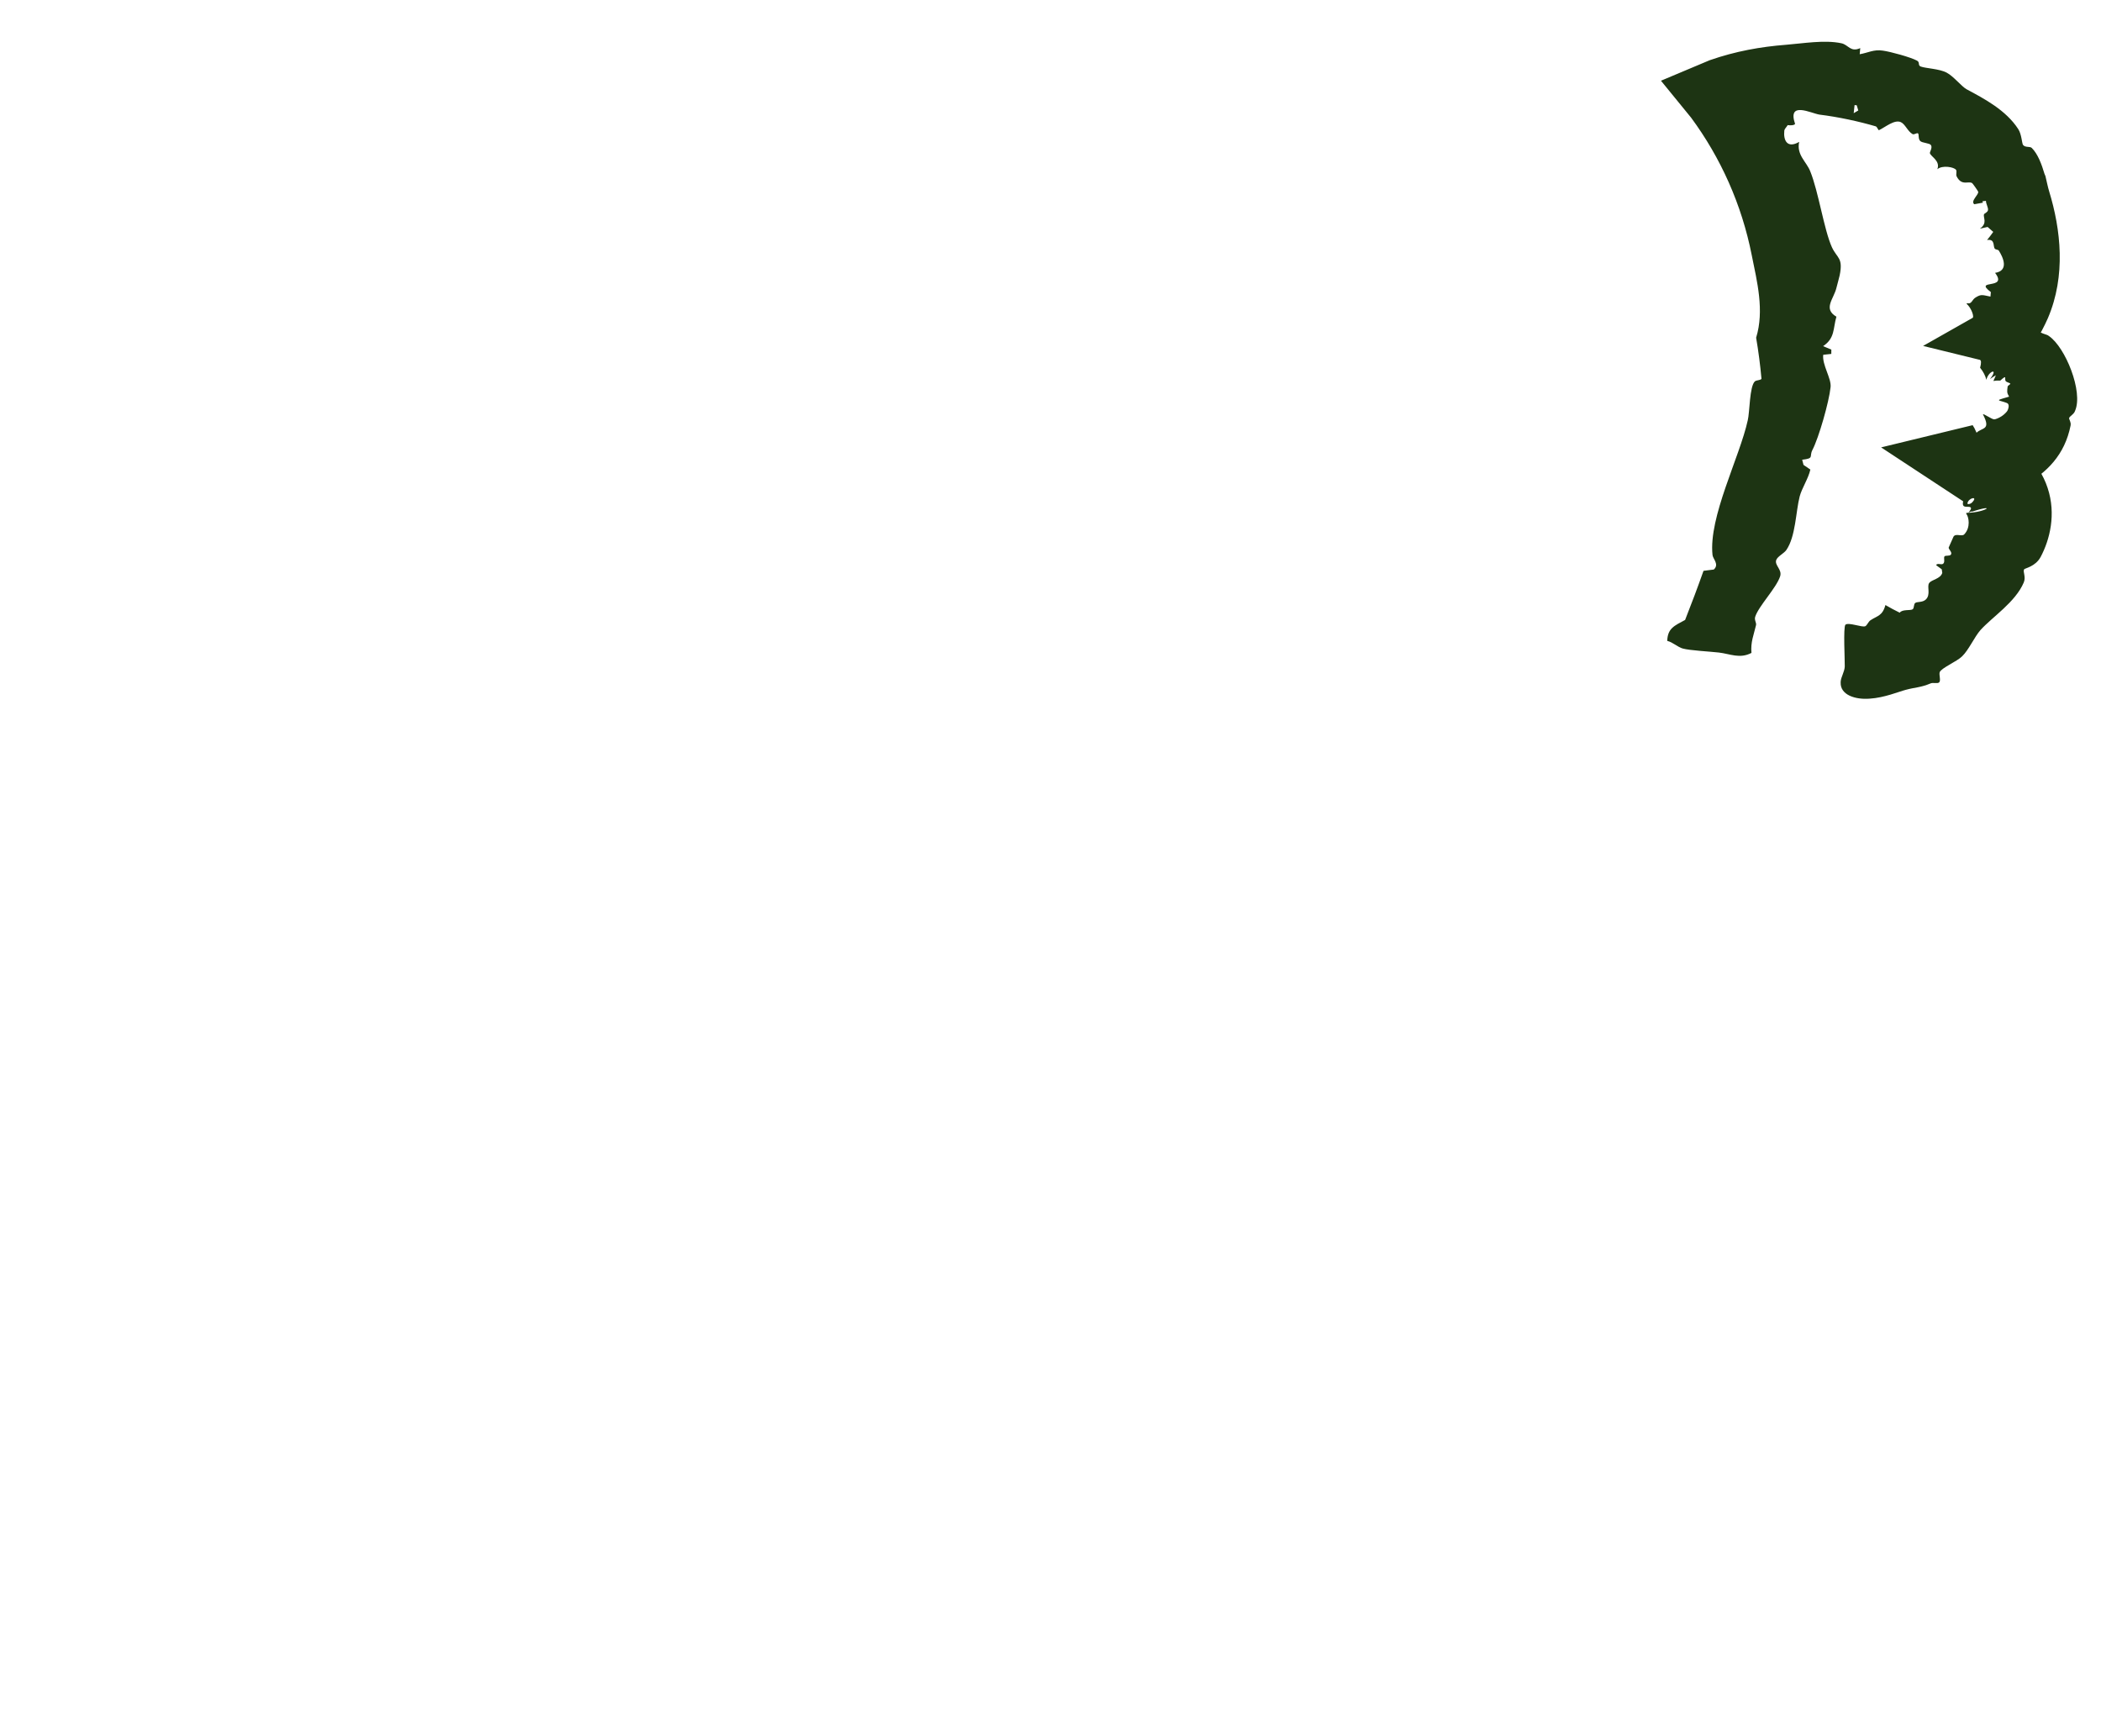
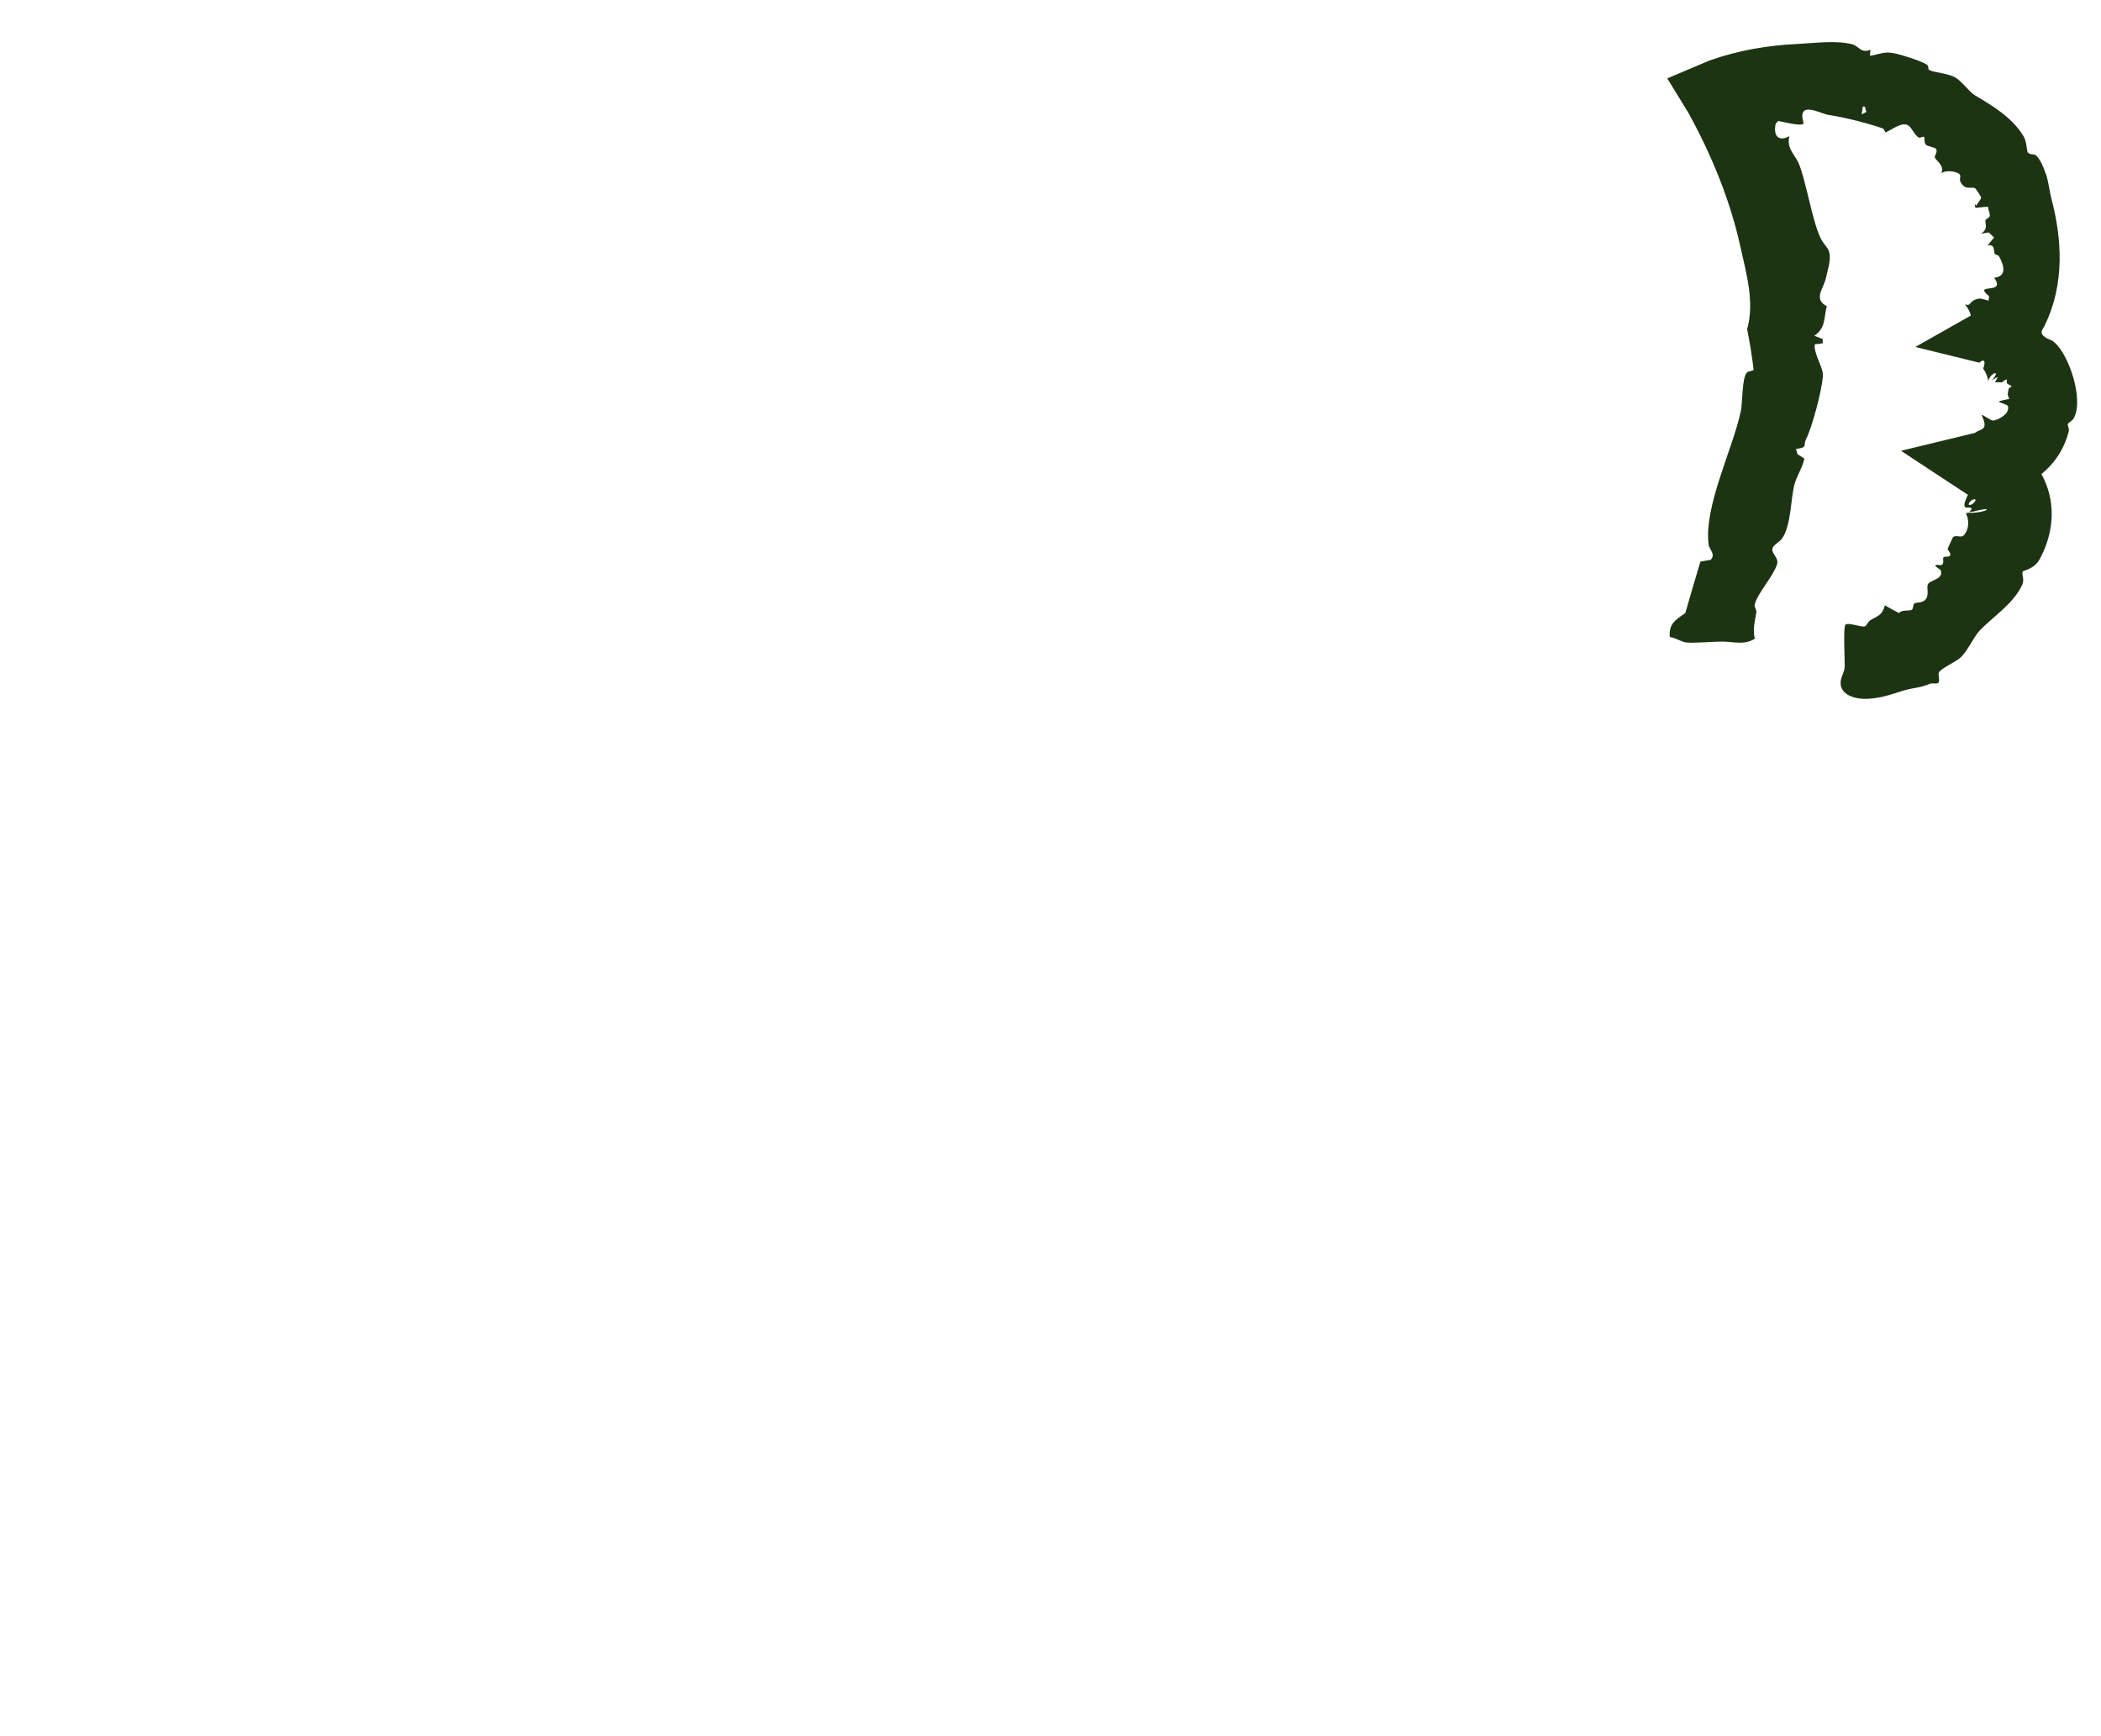
<svg xmlns="http://www.w3.org/2000/svg" width="230" height="190" viewBox="0 0 230 190" fill="none">
-   <path d="M212.292 74.704C212.113 74.885 211.625 74.706 211.359 74.82C210.247 75.288 209.72 75.235 208.637 75.525C207.85 75.73 206.296 76.393 204.682 76.494C203.081 76.621 201.448 76.08 201.5 74.722C201.5 74.722 201.5 74.722 201.5 74.722C201.5 74.695 201.501 74.668 201.502 74.641C201.528 74.128 201.929 73.556 201.949 72.97C201.97 72.384 201.766 68.634 202.024 68.396C202.38 68.106 203.87 68.728 204.199 68.562C204.392 68.47 204.53 68.062 204.769 67.908C205.517 67.416 206.08 67.436 206.4 66.245C206.903 66.543 207.433 66.818 207.967 67.084C208.247 66.675 209.166 66.883 209.387 66.704C209.568 66.558 209.476 66.159 209.663 66.017C209.871 65.858 210.444 65.982 210.809 65.651C211.404 65.107 210.909 64.21 211.192 63.833C211.481 63.444 212.408 63.397 212.623 62.73C212.606 62.597 212.588 62.465 212.568 62.333C212.361 62.181 212.154 62.029 211.949 61.876C212.085 61.597 212.523 61.894 212.725 61.718C212.959 61.511 212.734 61.048 212.878 60.907C212.997 60.791 213.432 60.906 213.567 60.727C213.759 60.471 213.294 60.14 213.325 59.949C213.352 59.872 213.844 58.792 213.858 58.747C214.117 58.363 214.762 58.787 215.03 58.505C215.762 57.738 215.508 56.593 215.287 56.31C215.201 56.165 215.236 56.159 215.361 56.146C217.367 56.12 218.73 55.078 215.773 56.056C215.983 55.984 215.876 55.978 215.746 56.023C215.614 56.061 215.463 56.146 215.509 56.087C215.567 56.009 215.881 55.699 215.728 55.558C215.494 55.348 214.708 55.781 214.911 54.889L205.928 48.984L215.949 46.551C216.073 46.726 216.212 46.991 216.376 47.376C217.003 46.78 217.983 47.112 217.079 45.374C217.1 45.224 218.07 45.94 218.321 45.914C218.43 45.913 218.796 45.789 219.118 45.574C219.444 45.365 219.712 45.06 219.758 44.962C219.86 44.775 219.972 44.398 219.816 44.206C219.722 44.082 219.17 43.962 218.935 43.88C218.697 43.784 218.788 43.762 219.939 43.429C219.679 42.988 219.71 42.86 219.78 42.323C219.79 42.227 220.1 42.063 220.076 42.014C220.024 41.911 219.708 41.874 219.58 41.741C219.376 41.529 219.805 40.911 218.973 41.669C218.713 41.655 218.459 41.67 218.217 41.711C218.317 41.51 218.408 41.303 218.488 41.09C218.262 41.215 218.047 41.354 217.847 41.506C218.851 40.2 217.659 40.627 217.452 41.584C217.346 41.146 217.112 40.69 216.766 40.263C216.915 39.72 216.883 39.464 216.75 39.402L210.524 37.875L215.913 34.821C216.175 34.757 215.817 33.716 215.28 33.253C215.302 33.235 215.324 33.215 215.347 33.194C215.91 33.321 215.819 32.797 216.353 32.522C216.903 32.201 217.037 32.304 217.899 32.474C217.917 32.312 217.933 32.143 217.942 31.979C215.976 30.5 219.865 31.784 218.405 29.877C219.946 29.631 219.293 28.188 218.805 27.426C218.75 27.334 218.465 27.342 218.372 27.224C218.153 26.943 218.439 26.143 217.526 26.279C217.76 25.996 217.986 25.701 218.203 25.39C218.001 25.205 217.794 25.019 217.586 24.849C217.306 24.91 217.025 24.972 216.745 25.034C217.617 24.418 217.071 23.84 217.194 23.458C217.219 23.379 217.593 23.245 217.629 23.008C217.673 22.727 217.403 22.322 217.405 21.992C217.274 22.007 217.142 22.022 217.011 22.037L217.077 22.189C216.759 22.243 216.442 22.301 216.126 22.363C215.687 22.005 216.63 21.317 216.557 20.994C216.548 20.928 215.948 20.074 215.896 20.05C215.482 19.78 214.748 20.403 214.195 19.307C214.092 19.111 214.247 18.759 214.13 18.596C213.922 18.291 212.634 18.054 212.084 18.527C212.441 17.603 211.361 17.15 211.268 16.766C211.24 16.644 211.57 16.176 211.386 15.89C211.235 15.654 210.438 15.666 210.208 15.439C209.964 15.192 210.094 14.717 209.971 14.608C209.855 14.506 209.549 14.779 209.374 14.684C208.833 14.384 208.563 13.579 208.078 13.369C207.378 13.064 206.373 13.936 205.676 14.262C205.557 14.15 205.483 13.874 205.333 13.831C203.48 13.288 201.249 12.804 199.171 12.548C198.241 12.397 195.647 11.03 196.511 13.57C196.227 14.025 193.734 13.287 193.255 13.383C192.804 13.45 192.535 13.981 192.197 14.063C191.367 14.269 190.651 14.232 189.912 14.627L192.061 7.981C192.242 8.183 192.445 8.389 192.681 8.603C193.011 8.902 193.728 8.993 193.863 9.216C194.024 9.485 193.748 10.048 193.929 10.412C194.369 11.268 195.378 12.744 195.697 13.617C195.755 13.776 195.361 14.034 195.331 14.309C195.215 15.378 195.656 16.289 196.958 15.535C196.649 16.962 197.758 17.701 198.165 18.745C199.07 20.95 199.676 25.159 200.546 27.078C201.112 28.289 201.791 28.201 201.392 30.147C201.3 30.576 201.159 31.006 201.037 31.518C200.75 32.732 199.538 33.8 201.035 34.674C200.655 35.97 200.897 37.016 199.579 37.899C199.88 38.024 200.18 38.15 200.479 38.278C200.479 38.436 200.477 38.593 200.476 38.75C200.181 38.782 199.887 38.812 199.593 38.843C199.449 39.935 200.514 41.453 200.395 42.401C200.23 43.995 199.109 47.933 198.401 49.282C198.037 50.004 198.636 50.18 197.287 50.336C197.337 50.523 197.386 50.713 197.434 50.902C197.684 51.071 197.934 51.241 198.183 51.411C197.967 52.394 197.254 53.44 197.014 54.353C196.583 56.026 196.582 58.729 195.551 60.225C195.296 60.592 194.573 60.926 194.443 61.326C194.253 61.911 195.119 62.352 194.872 63.108C194.455 64.39 192.523 66.349 192.145 67.529C192.029 67.891 192.297 68.186 192.237 68.44C191.993 69.494 191.625 70.313 191.736 71.486C190.455 72.158 189.4 71.589 188.158 71.444C187.219 71.335 184.983 71.222 184.212 71.005C183.669 70.855 183.121 70.313 182.514 70.168C182.566 68.799 183.268 68.524 184.472 67.877C185.177 66.087 185.85 64.3 186.486 62.499C186.861 62.454 187.236 62.406 187.611 62.357C187.612 62.357 187.613 62.357 187.613 62.358C188.235 61.789 187.524 61.213 187.473 60.772C187.023 56.611 190.448 50.057 191.329 46.021C191.55 45.154 191.518 42.284 192.113 41.753C192.272 41.615 192.791 41.63 192.832 41.466C192.693 39.948 192.5 38.448 192.247 36.976C193.163 33.985 192.351 30.845 191.769 27.952C190.667 22.366 188.359 17.262 185.129 12.884L181.829 8.838L187.164 6.593C190.002 5.604 192.737 5.119 195.537 4.901C197.373 4.757 199.746 4.342 201.584 4.737C202.354 4.902 202.569 5.752 203.644 5.268C203.624 5.491 203.604 5.714 203.584 5.937C204.478 5.791 205.126 5.383 206.126 5.544C206.966 5.659 209.164 6.264 209.852 6.636C210.208 6.814 209.922 7.152 210.262 7.283C210.839 7.496 212.321 7.525 213.113 7.959C213.841 8.338 214.741 9.468 215.274 9.766C217.221 10.81 219.593 12.055 220.937 14.128C221.316 14.704 221.339 15.7 221.464 15.865C221.713 16.185 222.217 16 222.418 16.195C223.076 16.837 223.502 17.977 223.817 19.044L223.917 19.275C224.065 19.89 224.179 20.473 224.32 20.938C225.603 25.122 226.174 30.188 224.188 34.831C223.455 36.473 222.239 38.892 219.514 40.581L218.082 32.741C219.913 33.134 221.612 34.033 222.645 34.993C223.169 35.486 222.654 35.82 223.086 36.184C223.549 36.593 224.063 36.58 224.294 36.787C226.1 38.007 228.073 42.892 227.161 44.982C227.042 45.37 226.548 45.568 226.508 45.786C226.486 45.896 226.739 46.214 226.673 46.581C226.032 49.815 224.069 51.745 221.584 53.151C220.531 53.733 219.425 54.191 218.297 54.535L219.145 47.724C220.958 48.76 223.209 50.544 224.157 53.424C225.112 56.31 224.387 59.108 223.395 60.974C222.824 62.05 221.643 62.212 221.582 62.338C221.425 62.62 221.809 63.144 221.545 63.775C220.622 65.942 218.117 67.528 216.797 68.994C216.147 69.734 215.523 71.16 214.798 71.859C214.227 72.431 212.488 73.147 212.34 73.606C212.254 73.888 212.484 74.504 212.292 74.704ZM215.882 55.018C216.615 54.263 215.479 54.489 215.38 55.111C215.348 55.24 215.696 55.211 215.882 55.018ZM203.024 11.506C202.992 11.801 202.96 12.096 202.927 12.392C203.093 12.291 203.26 12.192 203.43 12.095C203.375 11.905 203.318 11.715 203.259 11.525C203.181 11.518 203.102 11.512 203.024 11.506Z" fill="#1D3413" />
+   <path d="M212.196 74.757C212.02 74.935 211.532 74.755 211.27 74.867C210.169 75.325 209.646 75.268 208.571 75.552C207.794 75.751 206.249 76.406 204.65 76.501C203.063 76.622 201.448 76.08 201.5 74.722C201.5 74.722 201.5 74.722 201.5 74.722C201.5 74.695 201.501 74.668 201.502 74.641C201.527 74.128 201.924 73.556 201.944 72.97C201.964 72.384 201.763 68.634 202.018 68.397C202.368 68.107 203.841 68.737 204.167 68.573C204.358 68.481 204.493 68.075 204.729 67.923C205.47 67.436 206.025 67.46 206.341 66.274C206.84 66.575 207.363 66.855 207.895 67.123C208.171 66.718 209.084 66.932 209.303 66.755C209.481 66.612 209.388 66.214 209.575 66.074C209.781 65.916 210.349 66.046 210.711 65.719C211.302 65.182 210.809 64.284 211.09 63.911C211.378 63.526 212.299 63.489 212.513 62.827C212.495 62.695 212.478 62.563 212.459 62.431C212.252 62.278 212.047 62.124 211.843 61.969C211.979 61.693 212.415 61.993 212.616 61.819C212.851 61.616 212.625 61.154 212.77 61.014C212.889 60.9 213.326 61.015 213.457 60.843C213.65 60.59 213.188 60.255 213.22 60.064C213.248 59.987 213.75 58.913 213.764 58.87C214.026 58.49 214.672 58.914 214.939 58.643C215.683 57.884 215.473 56.719 215.276 56.374C215.2 56.205 215.238 56.168 215.361 56.147C217.367 56.247 218.784 55.262 215.777 56.073C215.989 56.009 215.883 55.997 215.752 56.036C215.618 56.07 215.465 56.151 215.52 56.106C215.592 56.047 215.925 55.759 215.803 55.637C215.542 55.383 214.475 56.131 215.443 54.142C215.415 54.139 215.387 54.135 215.359 54.13L208.106 49.357L216.197 47.396C216.837 46.896 217.74 47.183 216.943 45.459C216.976 45.306 217.918 46.064 218.175 46.047C218.284 46.052 218.663 45.941 218.998 45.745C219.338 45.554 219.624 45.268 219.677 45.175C219.791 44.995 219.926 44.632 219.783 44.431C219.699 44.303 219.156 44.146 218.927 44.049C218.697 43.937 218.789 43.923 219.961 43.676C219.733 43.224 219.774 43.1 219.885 42.575C219.902 42.481 220.223 42.34 220.203 42.29C220.16 42.185 219.848 42.128 219.732 41.987C219.546 41.764 220.023 41.182 219.136 41.875C218.878 41.843 218.627 41.842 218.386 41.868C218.502 41.676 218.61 41.478 218.707 41.273C218.473 41.382 218.252 41.507 218.043 41.645C219.138 40.415 217.937 40.765 217.654 41.7C217.594 41.264 217.407 40.798 217.108 40.355C217.465 39.352 217.068 39.32 216.688 39.712L209.675 37.988L215.746 34.553C215.684 34.19 215.419 33.701 215.14 33.373C215.157 33.362 215.176 33.349 215.195 33.334C215.698 33.552 215.632 33.048 216.159 32.842C216.71 32.586 216.842 32.691 217.687 32.919C217.715 32.758 217.735 32.603 217.754 32.44C215.86 30.881 219.679 32.362 218.307 30.412C219.856 30.248 219.267 28.795 218.811 28.025C218.76 27.932 218.475 27.929 218.387 27.809C218.18 27.523 218.5 26.749 217.582 26.848C217.828 26.576 218.066 26.299 218.295 25.999C218.102 25.81 217.903 25.62 217.703 25.444C217.42 25.495 217.137 25.545 216.855 25.596C217.752 25.024 217.231 24.433 217.37 24.063C217.398 23.987 217.777 23.866 217.823 23.634C217.878 23.359 217.625 22.95 217.641 22.626C217.188 22.66 216.738 22.706 216.289 22.758C216.161 22.634 216.178 22.491 216.259 22.338L216.342 22.532C216.49 22.199 216.917 21.817 216.875 21.597C216.867 21.533 216.308 20.674 216.252 20.639C215.846 20.349 215.101 20.964 214.587 19.839C214.494 19.641 214.668 19.302 214.554 19.129C214.357 18.813 213.089 18.53 212.518 18.978C212.921 18.078 211.872 17.583 211.797 17.194C211.774 17.071 212.127 16.619 211.96 16.329C211.826 16.09 211.031 16.067 210.819 15.835C210.59 15.579 210.742 15.11 210.627 14.998C210.518 14.892 210.202 15.152 210.035 15.052C209.515 14.731 209.29 13.919 208.823 13.692C208.147 13.362 207.118 14.195 206.419 14.496C206.308 14.38 206.248 14.102 206.103 14.055C204.309 13.448 202.14 12.891 200.101 12.57C199.192 12.39 196.673 10.944 197.451 13.509C197.161 13.955 194.714 13.14 194.237 13.22C193.786 13.272 193.499 13.794 193.162 13.864C192.132 14.085 191.293 13.929 190.255 14.677C190.164 14.745 190.093 14.865 190.037 14.994L192.714 8.309C193.007 8.458 193.324 8.572 193.394 8.718C193.521 8.989 193.187 9.513 193.323 9.868C193.65 10.697 194.525 12.195 194.771 13.027C194.817 13.18 194.406 13.41 194.358 13.675C194.174 14.718 194.562 15.602 195.897 14.91C195.505 16.258 196.591 17.019 196.96 18.011C197.784 20.142 198.397 24.217 199.307 26.074C199.894 27.248 200.568 27.131 200.215 29.058C200.133 29.484 200.002 29.9 199.894 30.415C199.64 31.624 198.459 32.707 199.981 33.532C199.638 34.816 199.911 35.862 198.618 36.765C198.922 36.881 199.225 36.999 199.528 37.118C199.532 37.275 199.535 37.432 199.538 37.588C199.244 37.628 198.951 37.666 198.658 37.704C198.545 38.788 199.648 40.275 199.553 41.218C199.429 42.81 198.39 46.747 197.706 48.096C197.356 48.817 197.958 48.978 196.612 49.157C196.665 49.344 196.717 49.531 196.769 49.717C197.022 49.881 197.275 50.045 197.527 50.21C197.331 51.181 196.637 52.23 196.415 53.135C196.02 54.786 196.077 57.463 195.104 58.935C194.859 59.307 194.154 59.635 194.039 60.035C193.872 60.611 194.749 61.034 194.542 61.761C194.179 63.026 192.382 64.98 192.103 66.149C192.018 66.501 192.309 66.769 192.272 67.016C192.123 68.043 191.846 68.845 192.102 69.933C190.925 70.668 189.809 70.252 188.562 70.246C187.621 70.238 185.389 70.436 184.592 70.344C184.033 70.278 183.417 69.803 182.795 69.753C182.677 68.311 183.359 67.912 184.495 67.12C185.032 65.21 185.595 63.343 186.145 61.493C186.518 61.427 186.891 61.36 187.264 61.292C187.264 61.292 187.265 61.292 187.266 61.293C187.857 60.706 187.127 60.148 187.059 59.709C186.446 55.518 189.783 48.965 190.573 44.982C190.776 44.121 190.677 41.303 191.258 40.765C191.414 40.625 191.932 40.629 191.969 40.466C191.792 38.977 191.557 37.501 191.262 36.06C192.093 33.085 191.185 30.004 190.549 27.121C189.413 21.92 187.393 17.033 184.855 12.395L182.517 8.582L187.17 6.613C190.424 5.476 193.517 4.971 196.744 4.815C198.565 4.727 200.935 4.386 202.748 4.842C203.51 5.033 203.689 5.888 204.777 5.443C204.749 5.665 204.722 5.887 204.693 6.109C205.584 5.994 206.245 5.61 207.234 5.808C208.063 5.953 210.229 6.647 210.893 7.045C211.242 7.238 210.941 7.564 211.273 7.708C211.836 7.944 213.306 8.034 214.076 8.503C214.779 8.911 215.613 10.072 216.133 10.396C218.015 11.518 220.3 12.847 221.535 14.94C221.878 15.514 221.868 16.517 221.978 16.673C222.207 16.99 222.72 16.827 222.914 17.03C223.368 17.51 223.684 18.212 223.936 18.988L224.039 19.227C224.284 20.149 224.403 21.116 224.586 21.816C225.698 26.02 226.082 31.08 223.829 35.638C223.088 37.071 221.931 39.092 219.522 40.595L218.086 32.725C220.201 33.156 222.226 34.316 223.314 35.508C223.797 36.038 223.261 36.334 223.659 36.726C224.088 37.166 224.598 37.189 224.812 37.412C226.504 38.754 228.102 43.712 227.057 45.713C226.912 46.089 226.407 46.249 226.353 46.461C226.324 46.567 226.554 46.902 226.466 47.257C225.621 50.404 223.587 52.16 221.102 53.427C220.189 53.88 219.261 54.241 218.296 54.532L219.143 47.727C220.988 48.791 223.302 50.638 224.212 53.629C225.118 56.612 224.298 59.411 223.249 61.286C222.669 62.318 221.496 62.45 221.431 62.576C221.269 62.858 221.658 63.368 221.386 63.995C220.454 66.123 217.972 67.66 216.66 69.107C216.016 69.836 215.398 71.251 214.678 71.941C214.113 72.505 212.39 73.205 212.241 73.662C212.156 73.943 212.386 74.559 212.196 74.757ZM215.999 55.122C216.768 54.403 215.647 54.602 215.517 55.214C215.485 55.346 215.805 55.308 215.999 55.122ZM203.93 11.653C203.887 11.947 203.844 12.241 203.8 12.535C203.967 12.44 204.135 12.347 204.306 12.255C204.259 12.064 204.211 11.872 204.16 11.681C204.084 11.671 204.007 11.662 203.93 11.653Z" fill="#1D3413" />
</svg>
